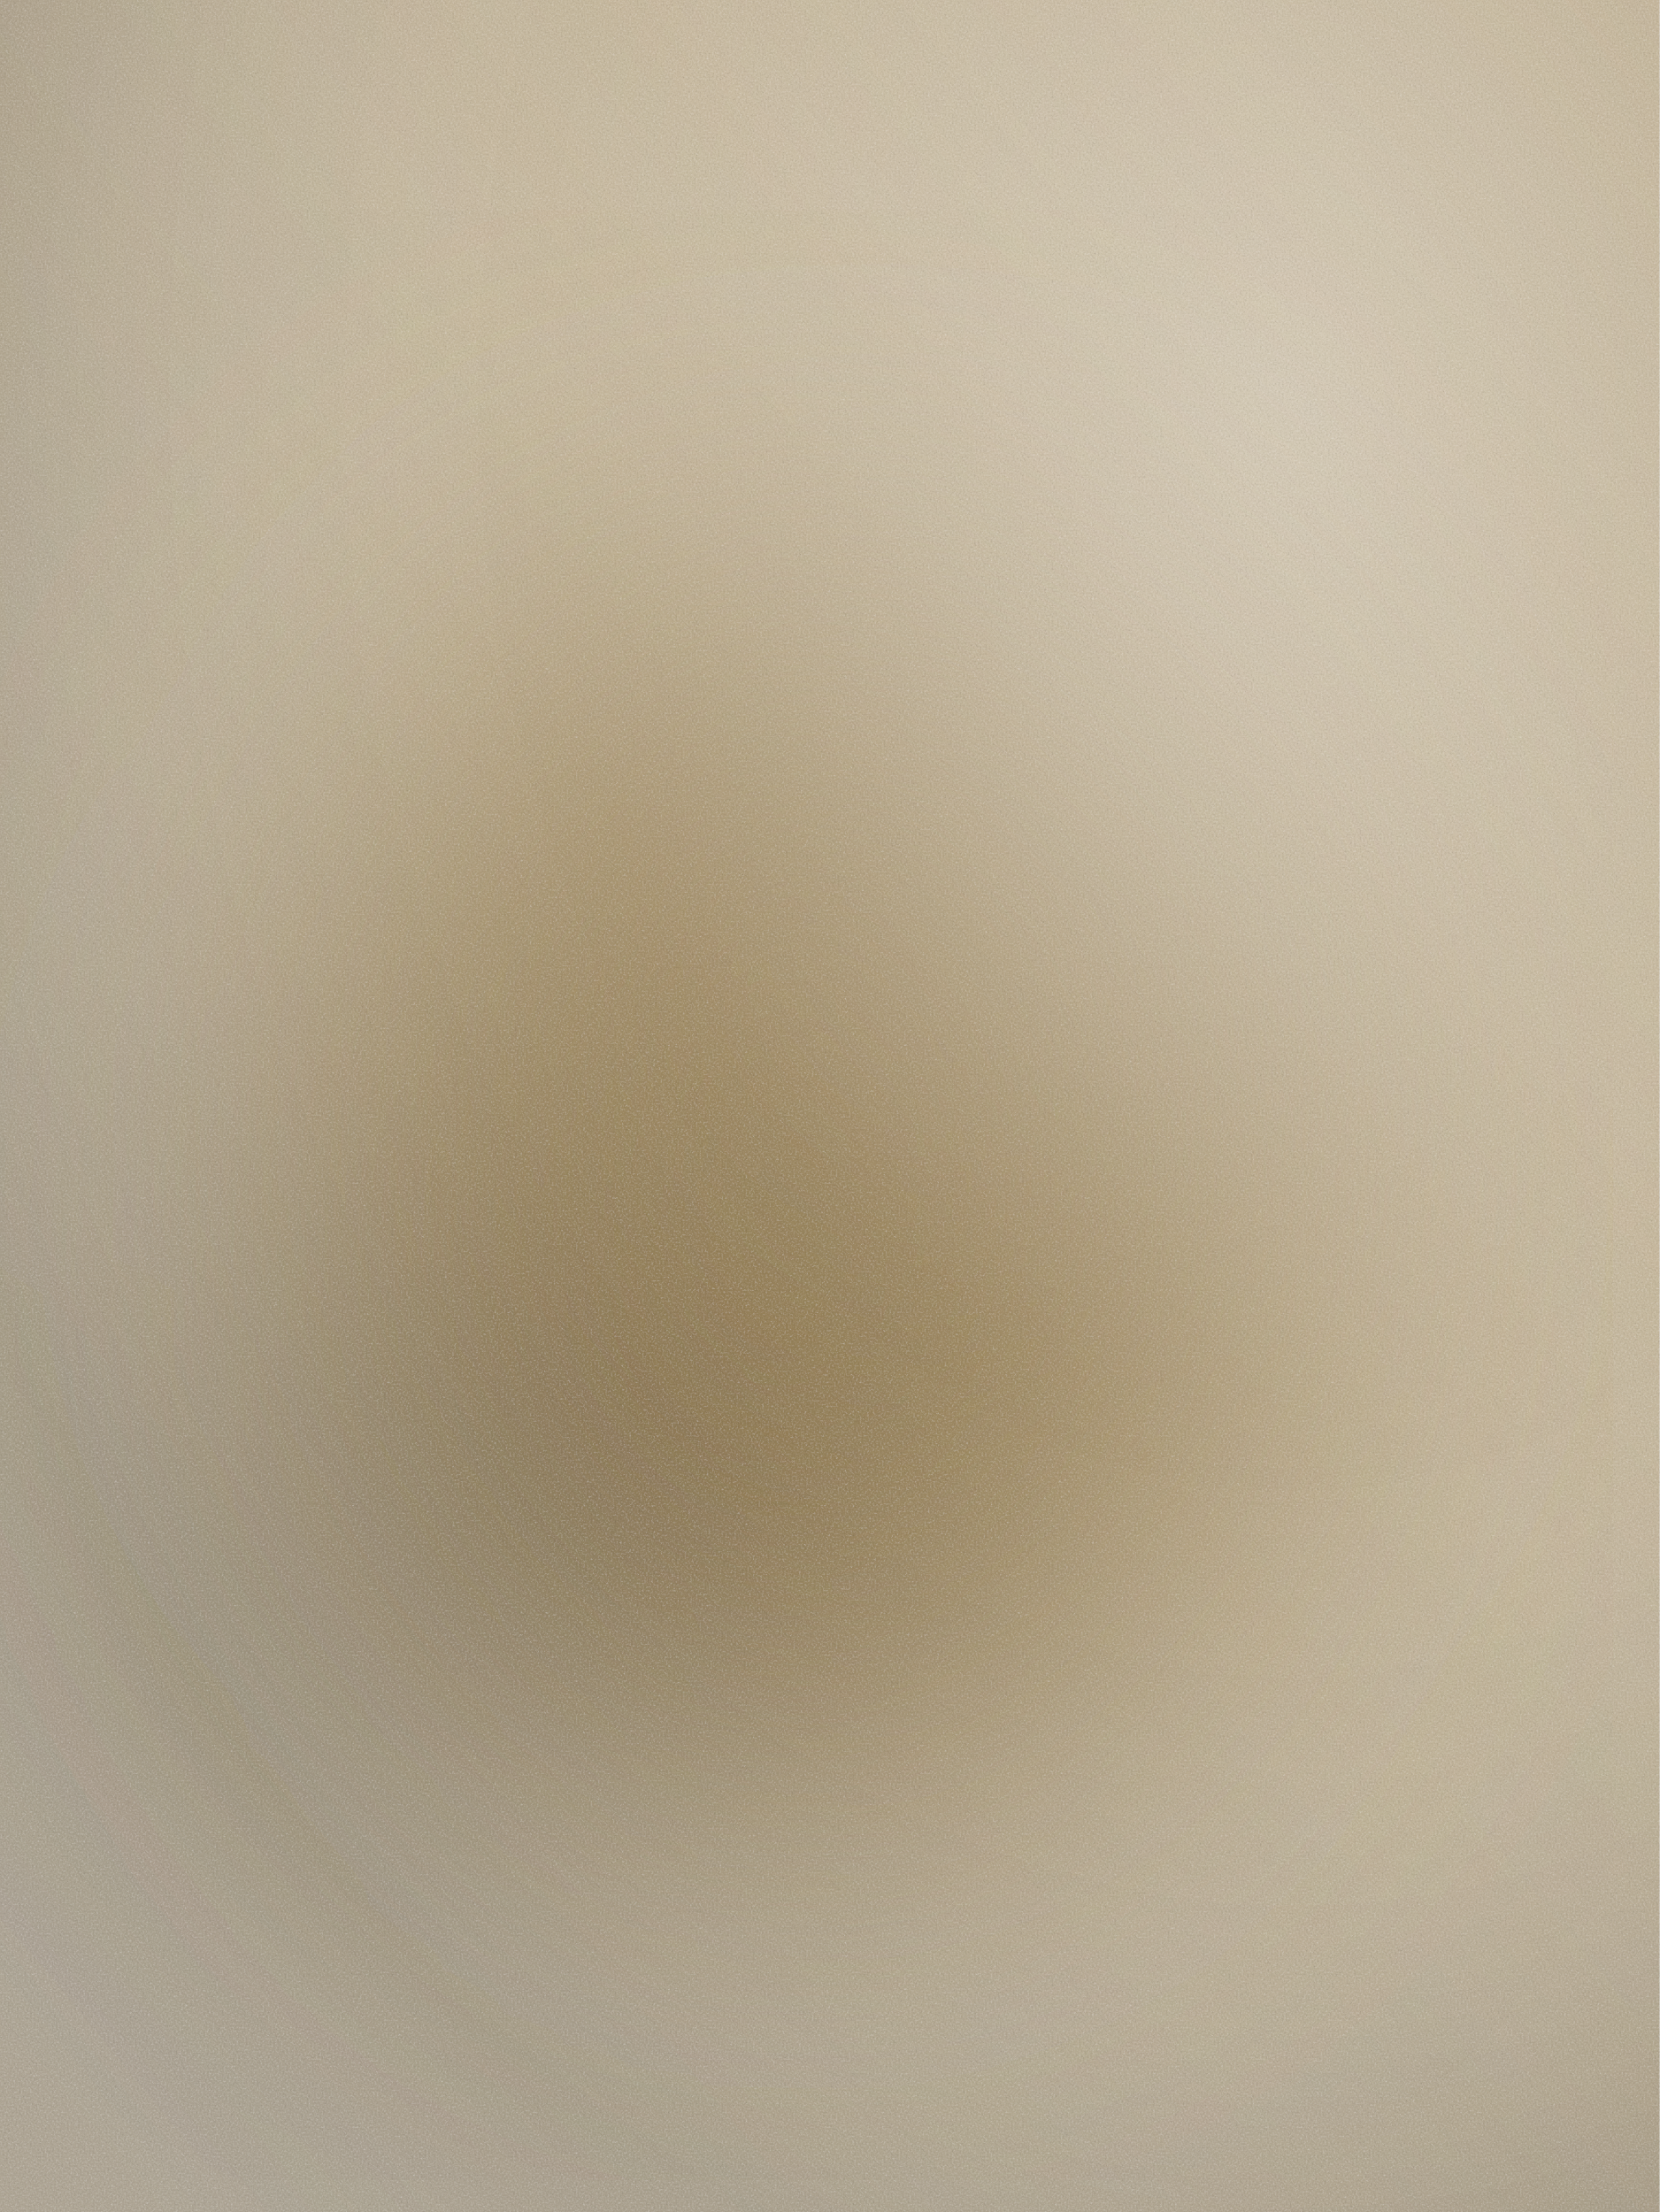
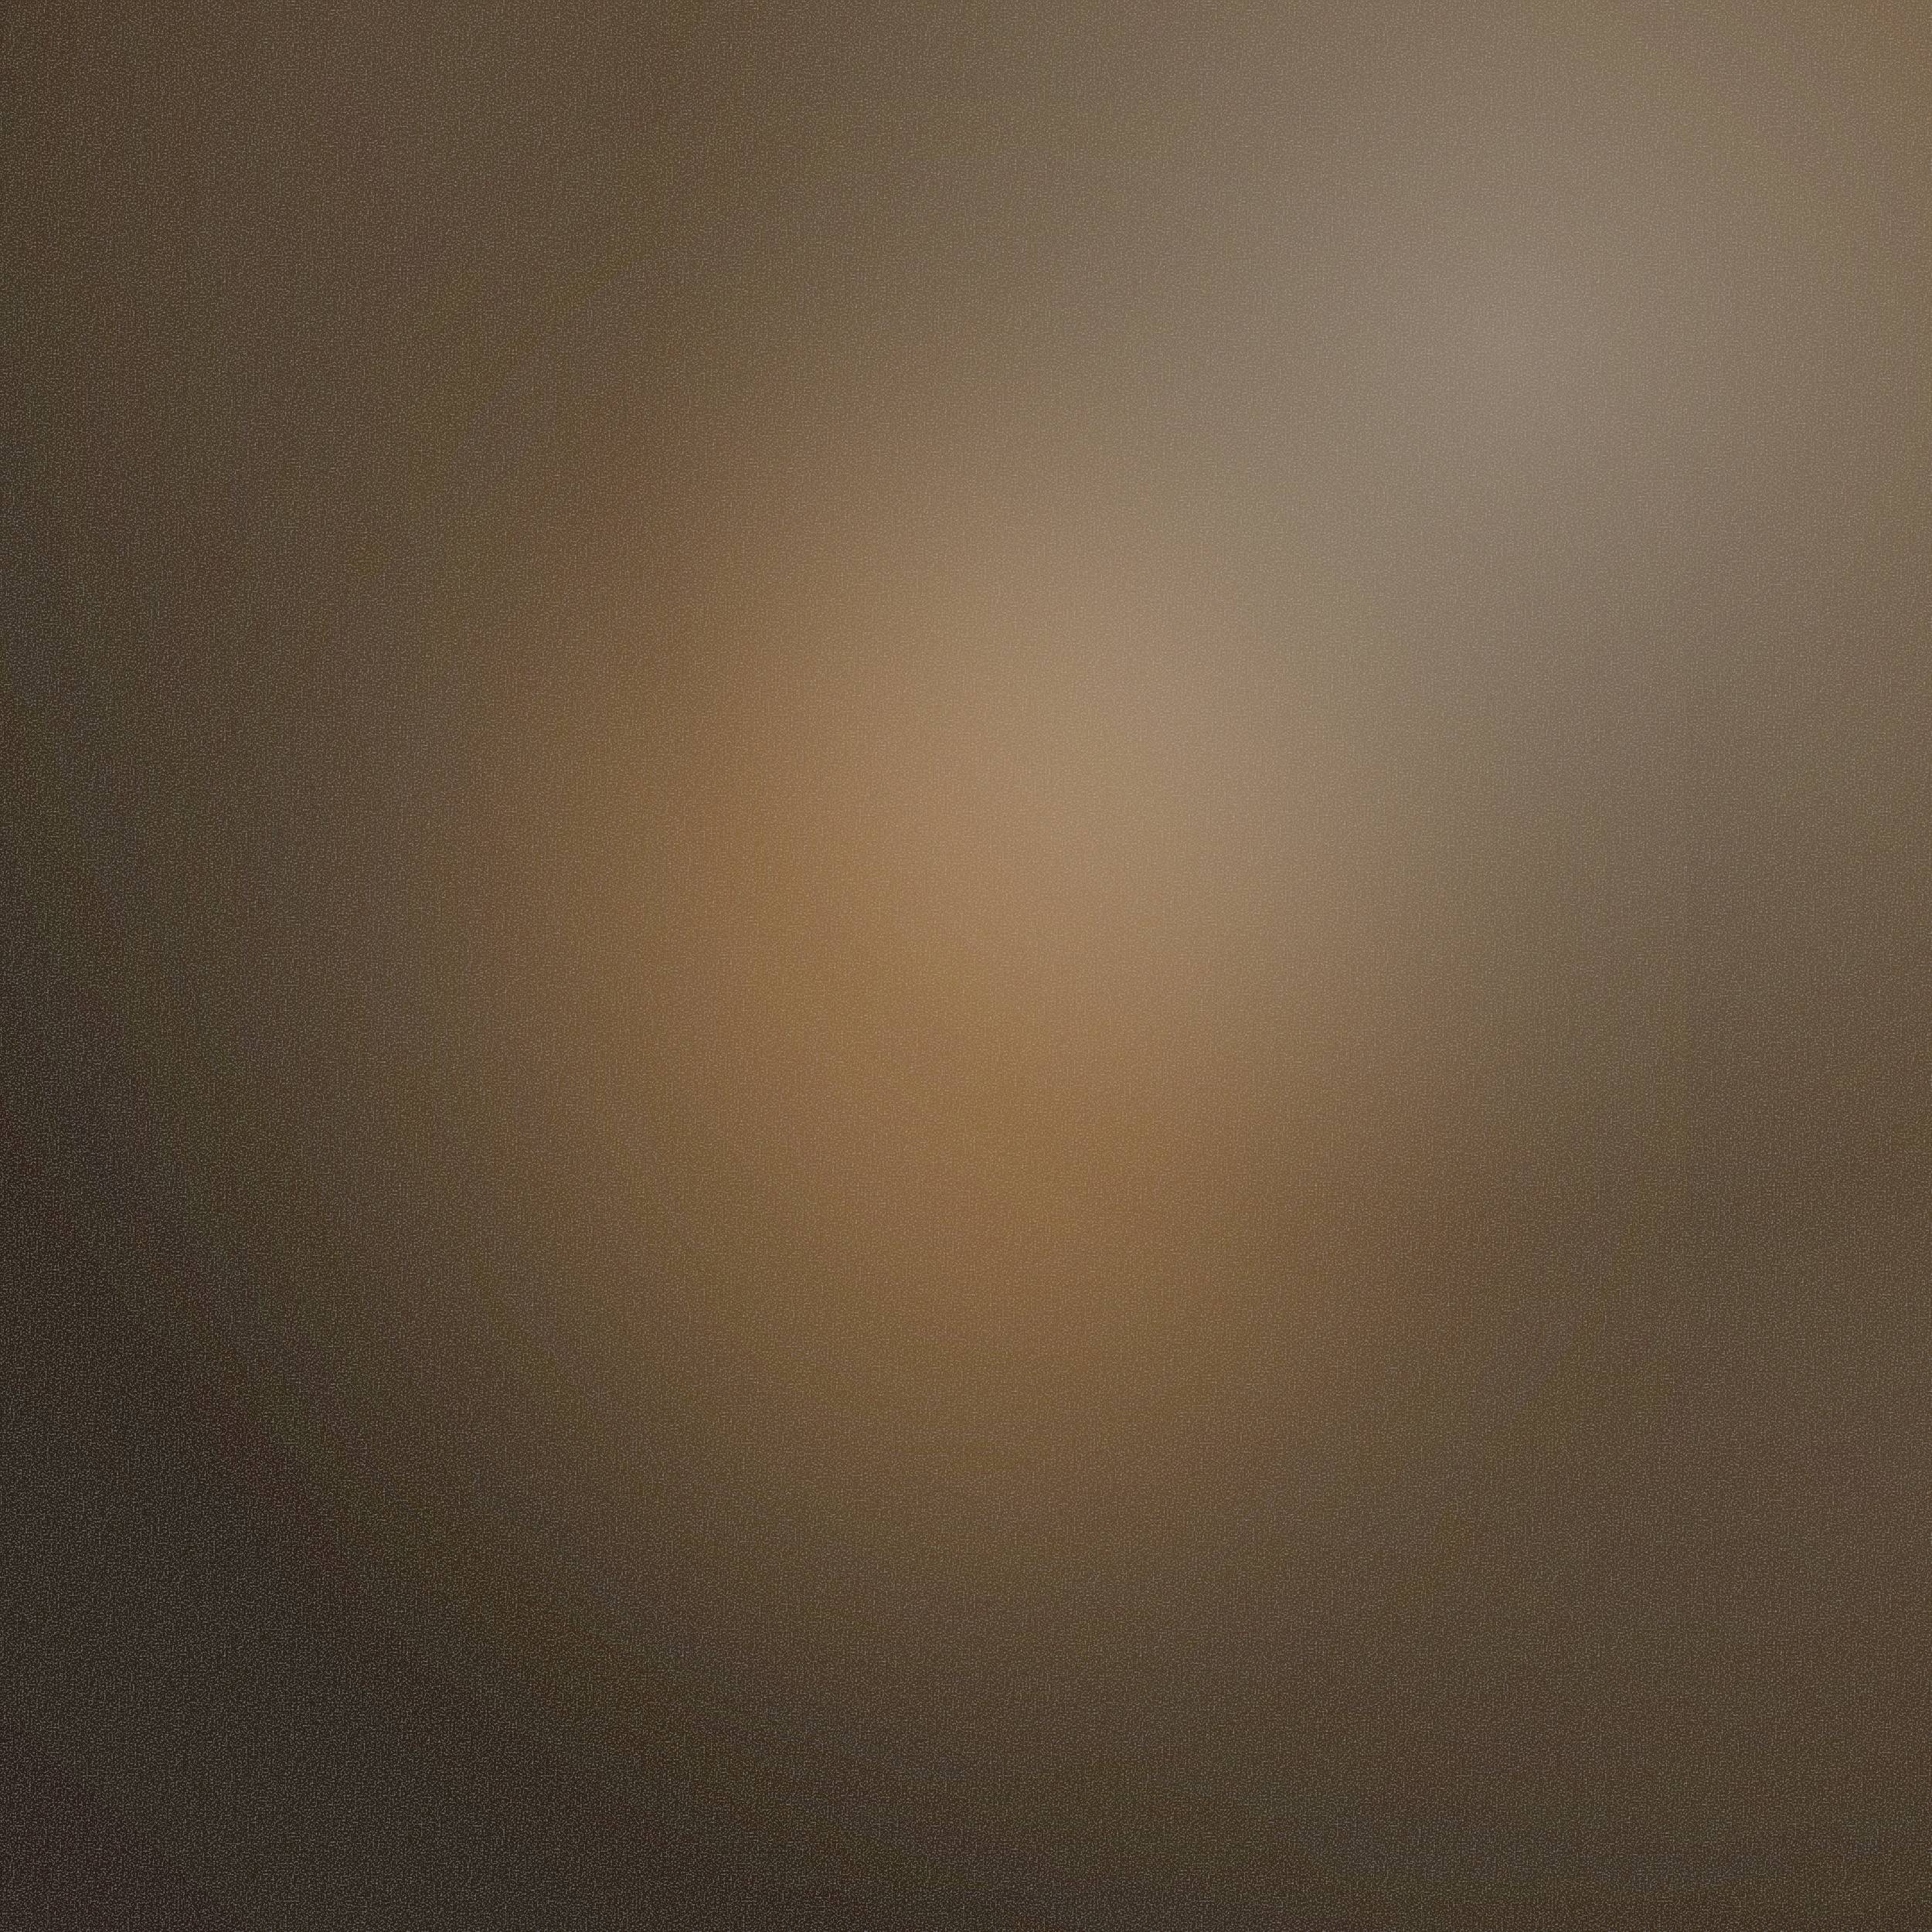
- <svg xmlns="http://www.w3.org/2000/svg" width="1000" height="1333" viewBox="0 0 1000 1333" role="img">
+ <svg xmlns="http://www.w3.org/2000/svg" width="1200" height="1200" viewBox="0 0 1200 1200" role="img">
  <defs>
    <radialGradient id="light" cx="78%" cy="18%" r="88%">
      <stop offset="0%" stop-color="#FFFFFF" stop-opacity="0.34" />
      <stop offset="52%" stop-color="#FFFFFF" stop-opacity="0.07" />
      <stop offset="100%" stop-color="#000000" stop-opacity="0.18" />
    </radialGradient>
    <linearGradient id="fall" x1="1" y1="0" x2="0.1" y2="1">
-       <stop offset="0%" stop-color="#8A6E3C" stop-opacity="0.92" />
-       <stop offset="100%" stop-color="#8A6E3C" stop-opacity="0.34" />
+       <stop offset="0%" stop-color="#9A6B33" stop-opacity="0.92" />
+       <stop offset="100%" stop-color="#9A6B33" stop-opacity="0.34" />
    </linearGradient>
    <filter id="soft" x="-30%" y="-30%" width="160%" height="160%">
-       <feGaussianBlur stdDeviation="130.0" />
+       <feGaussianBlur stdDeviation="156.0" />
    </filter>
    <filter id="grain" x="0" y="0" width="100%" height="100%">
-       <feTurbulence type="fractalNoise" baseFrequency="0.9" numOctaves="3" seed="83" result="n" />
+       <feTurbulence type="fractalNoise" baseFrequency="0.9" numOctaves="3" seed="40" result="n" />
      <feColorMatrix type="saturate" values="0" in="n" result="g" />
      <feComponentTransfer in="g" result="gt">
        <feFuncA type="linear" slope="0.5" />
      </feComponentTransfer>
      <feBlend in="SourceGraphic" in2="gt" mode="overlay" />
    </filter>
  </defs>
  <g filter="url(#grain)">
-     <rect width="1000" height="1333" fill="#E5DFD2" />
-     <rect width="1000" height="1333" fill="url(#fall)" opacity="0.55" />
+     <rect width="1200" height="1200" fill="#1A1611" />
+     <rect width="1200" height="1200" fill="url(#fall)" opacity="0.55" />
    <g filter="url(#soft)">
-       <ellipse cx="480" cy="720" rx="290" ry="371" fill="#8A6E3C" opacity="0.85" />
-       <ellipse cx="602" cy="549" rx="145" ry="126" fill="#FFFFFF" opacity="0.26" />
-       <ellipse cx="300" cy="905" rx="203" ry="148" fill="#000000" opacity="0.2" />
+       <ellipse cx="588" cy="618" rx="271" ry="347" fill="#9A6B33" opacity="0.85" />
+       <ellipse cx="702" cy="459" rx="135" ry="118" fill="#FFFFFF" opacity="0.26" />
+       <ellipse cx="420" cy="792" rx="190" ry="139" fill="#000000" opacity="0.2" />
    </g>
-     <rect width="1000" height="1333" fill="url(#light)" />
+     <rect width="1200" height="1200" fill="url(#light)" />
  </g>
</svg>
